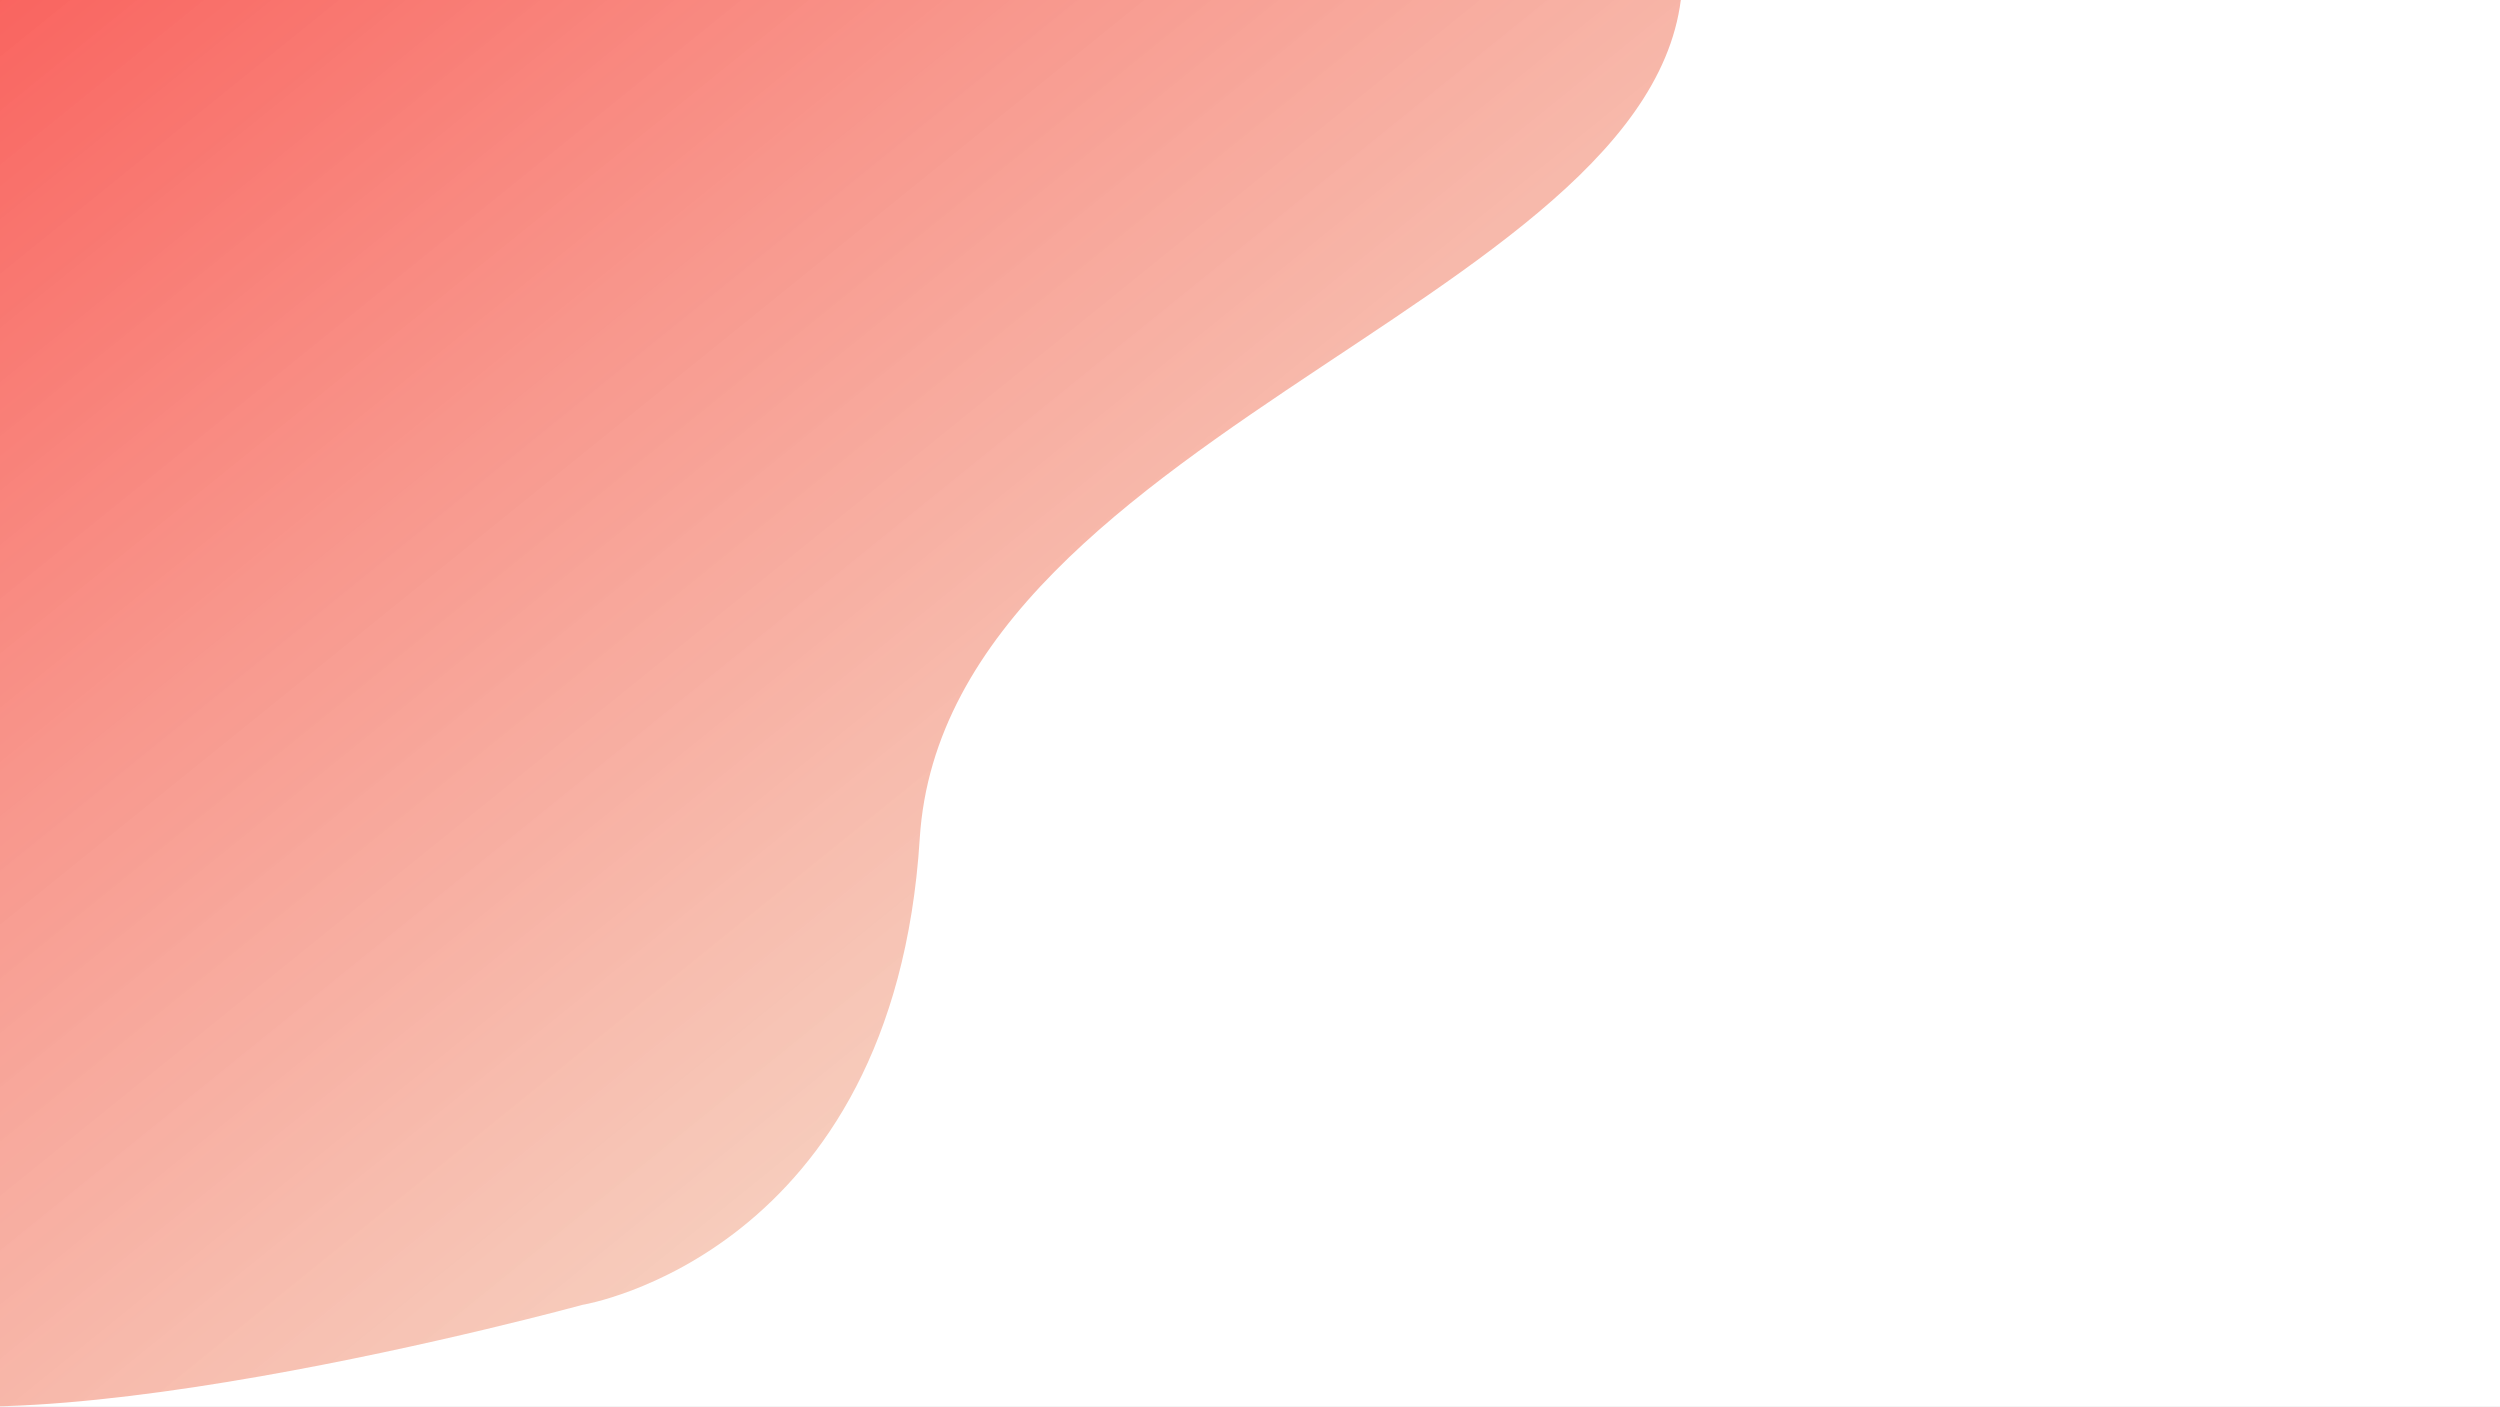
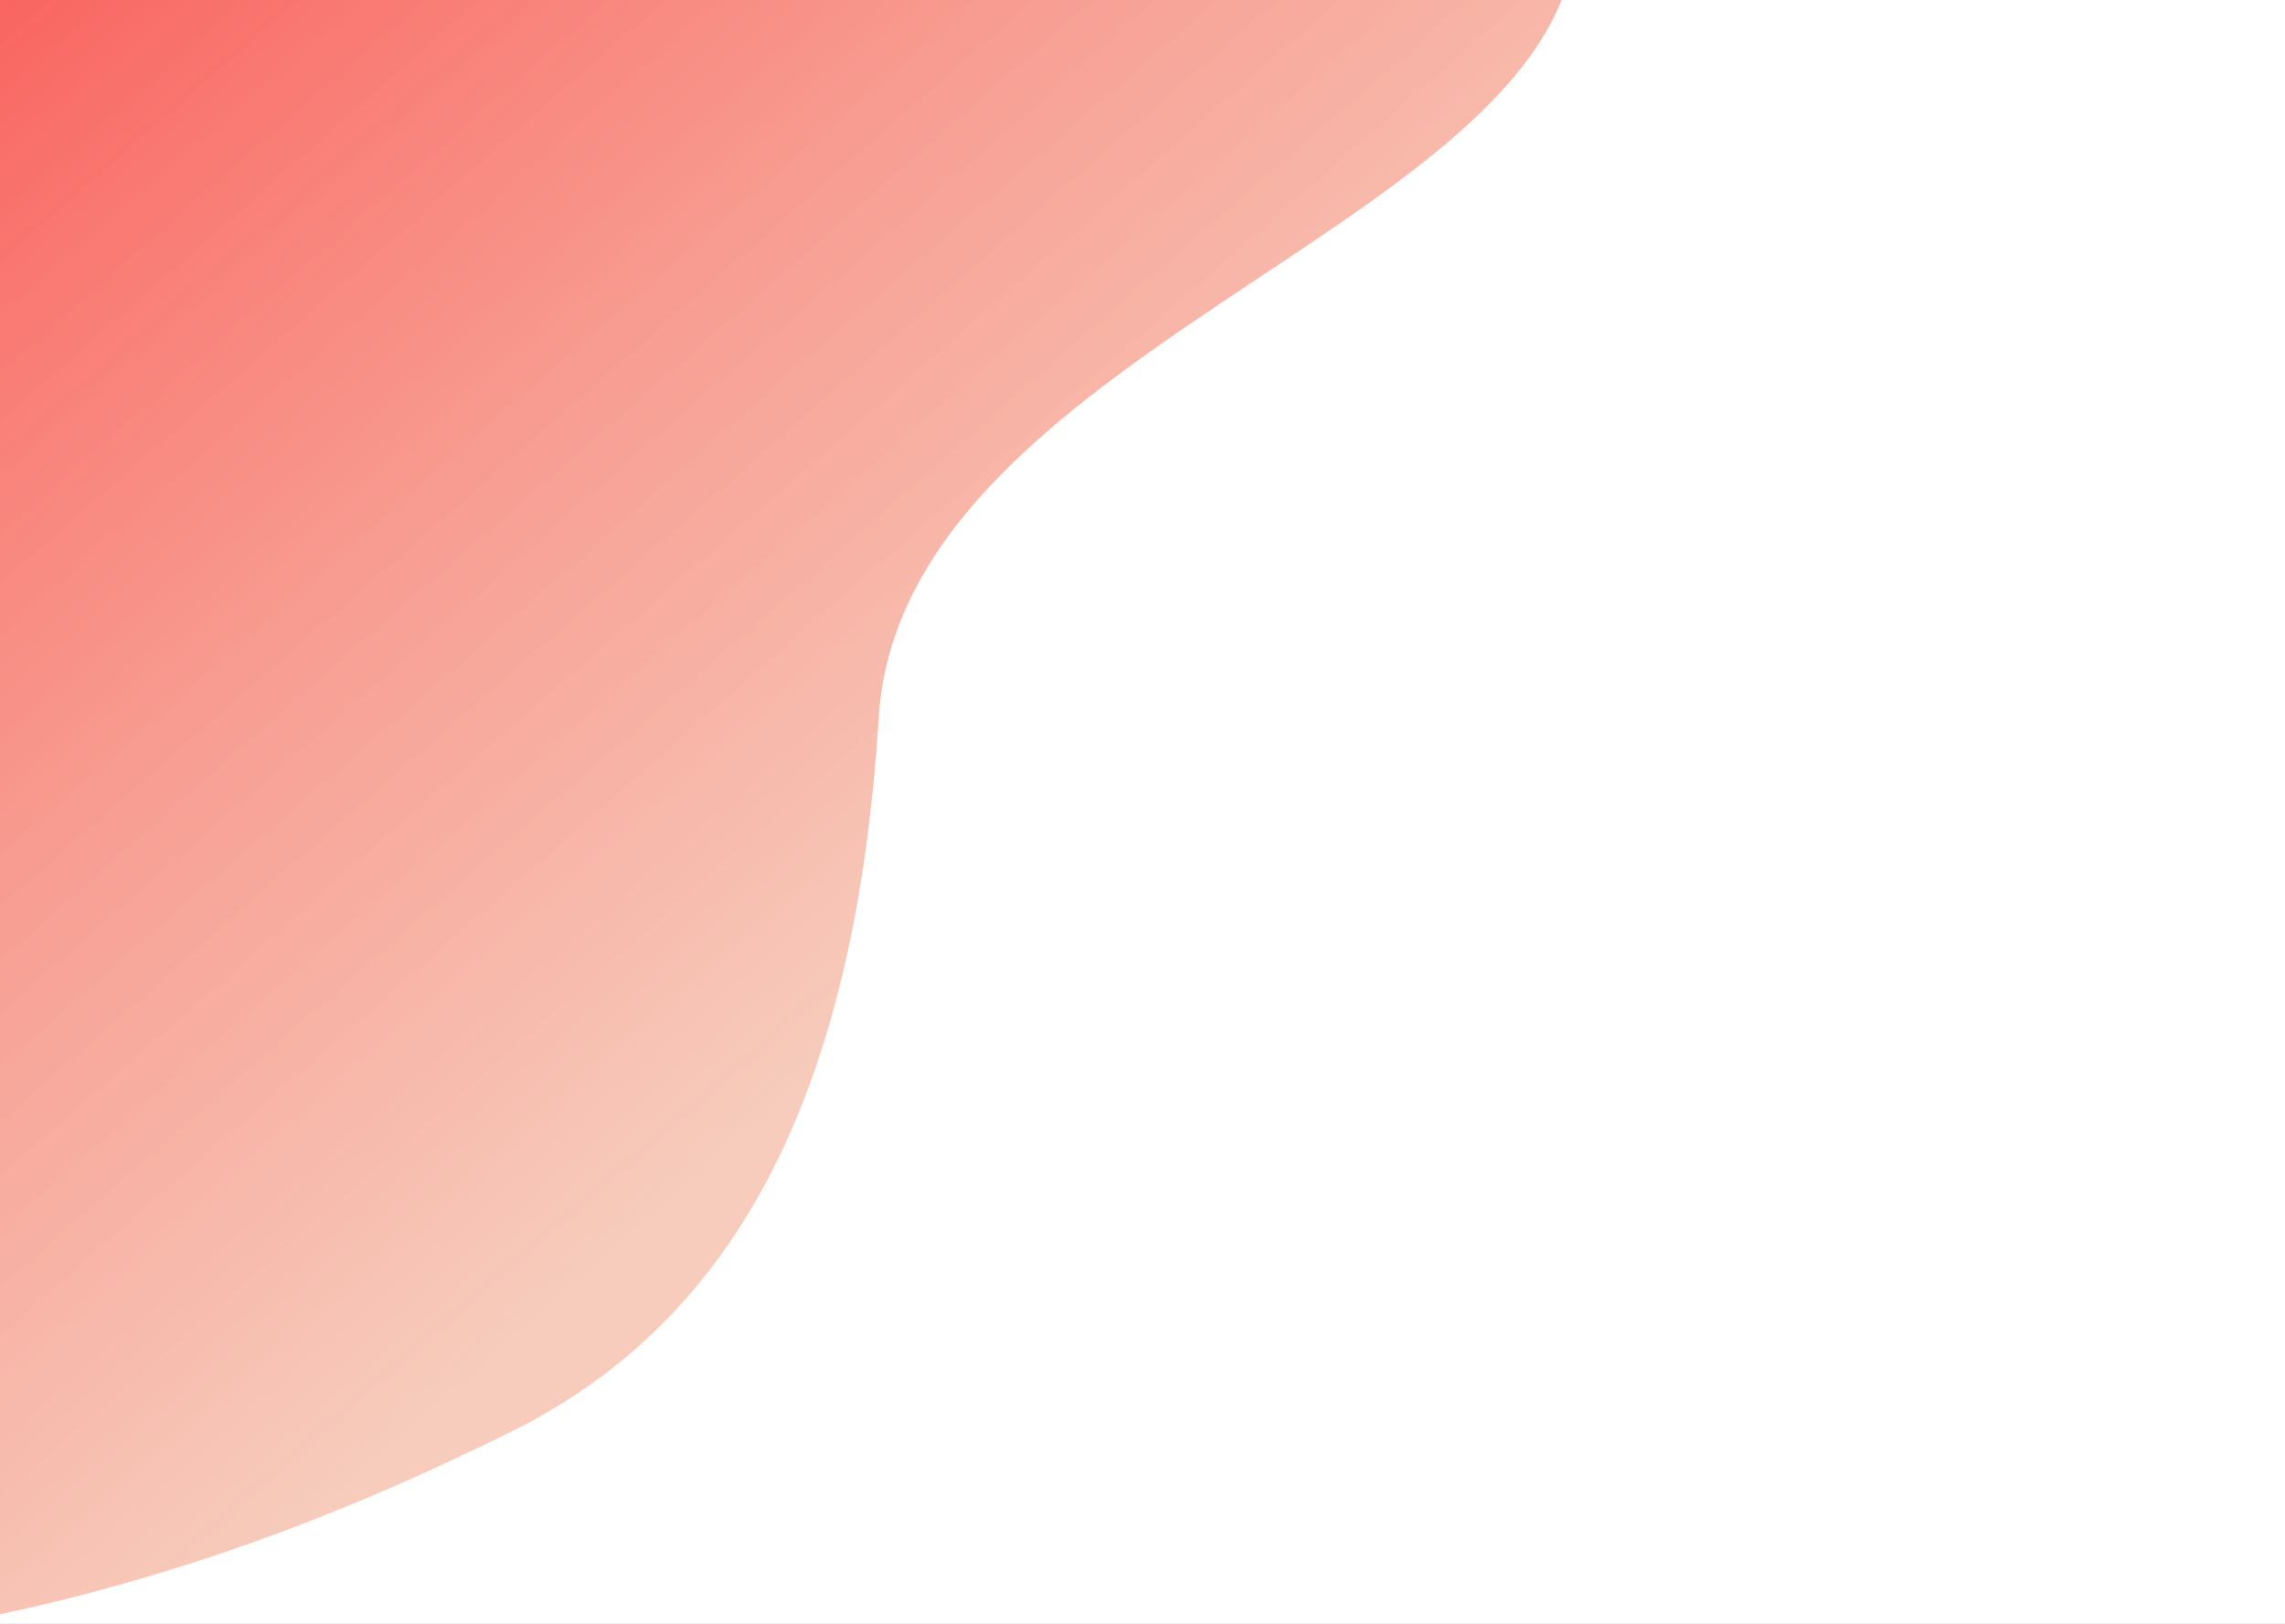
- <svg xmlns="http://www.w3.org/2000/svg" width="1920" height="1080" viewBox="0 0 1920 1080">
+ <svg xmlns="http://www.w3.org/2000/svg" width="1920" height="1364" viewBox="0 0 1920 1364">
  <defs>
    <linearGradient id="linear-gradient" x1="0.691" y1="0.641" x2="0" y2="0.011" gradientUnits="objectBoundingBox">
      <stop offset="0" stop-color="#f1a88d" stop-opacity="0.588" />
      <stop offset="1" stop-color="#f90000" stop-opacity="0.761" />
    </linearGradient>
    <clipPath id="clip-Web_1920_1">
-       <rect width="1920" height="1080" />
+       <rect width="1920" height="1364" />
    </clipPath>
  </defs>
  <g id="Web_1920_1" data-name="Web 1920 – 1" clip-path="url(#clip-Web_1920_1)">
-     <rect width="1920" height="1080" fill="#fff" />
-     <path id="Path_1" data-name="Path 1" d="M3759.444,131.38c24.034,258.6-564.983,359.935-585.073,679.564s-259.042,358.176-259.042,358.176S2449,1297,2330.1,1225.684c-3.123,2.909,66.06,47.09,68,50.1,18.562,28.906,277.776,54.04,279.475,105.012,5.479,164.38-730.58,9.132-730.58,9.132l-14.612-666.654V177.166s191.131-17.808,615.781-23.744S3759.444,131.38,3759.444,131.38Z" transform="translate(-2468.004 -167)" fill="url(#linear-gradient)" />
+     <rect width="1920" height="1364" fill="#fff" />
+     <path id="Path_1" data-name="Path 1" d="M3759.444,131.38c24.034,258.6-564.983,359.935-585.073,679.564s-121.44,510.262-315.664,603.547c-63.108,30.31-216.231,106.189-423.668,150.276C2189.709,1616.906,1947,1389.928,1947,1389.928l-14.612-666.654V177.166s191.131-17.808,615.781-23.744S3759.444,131.38,3759.444,131.38Z" transform="translate(-2436.004 -208)" fill="url(#linear-gradient)" />
  </g>
</svg>
